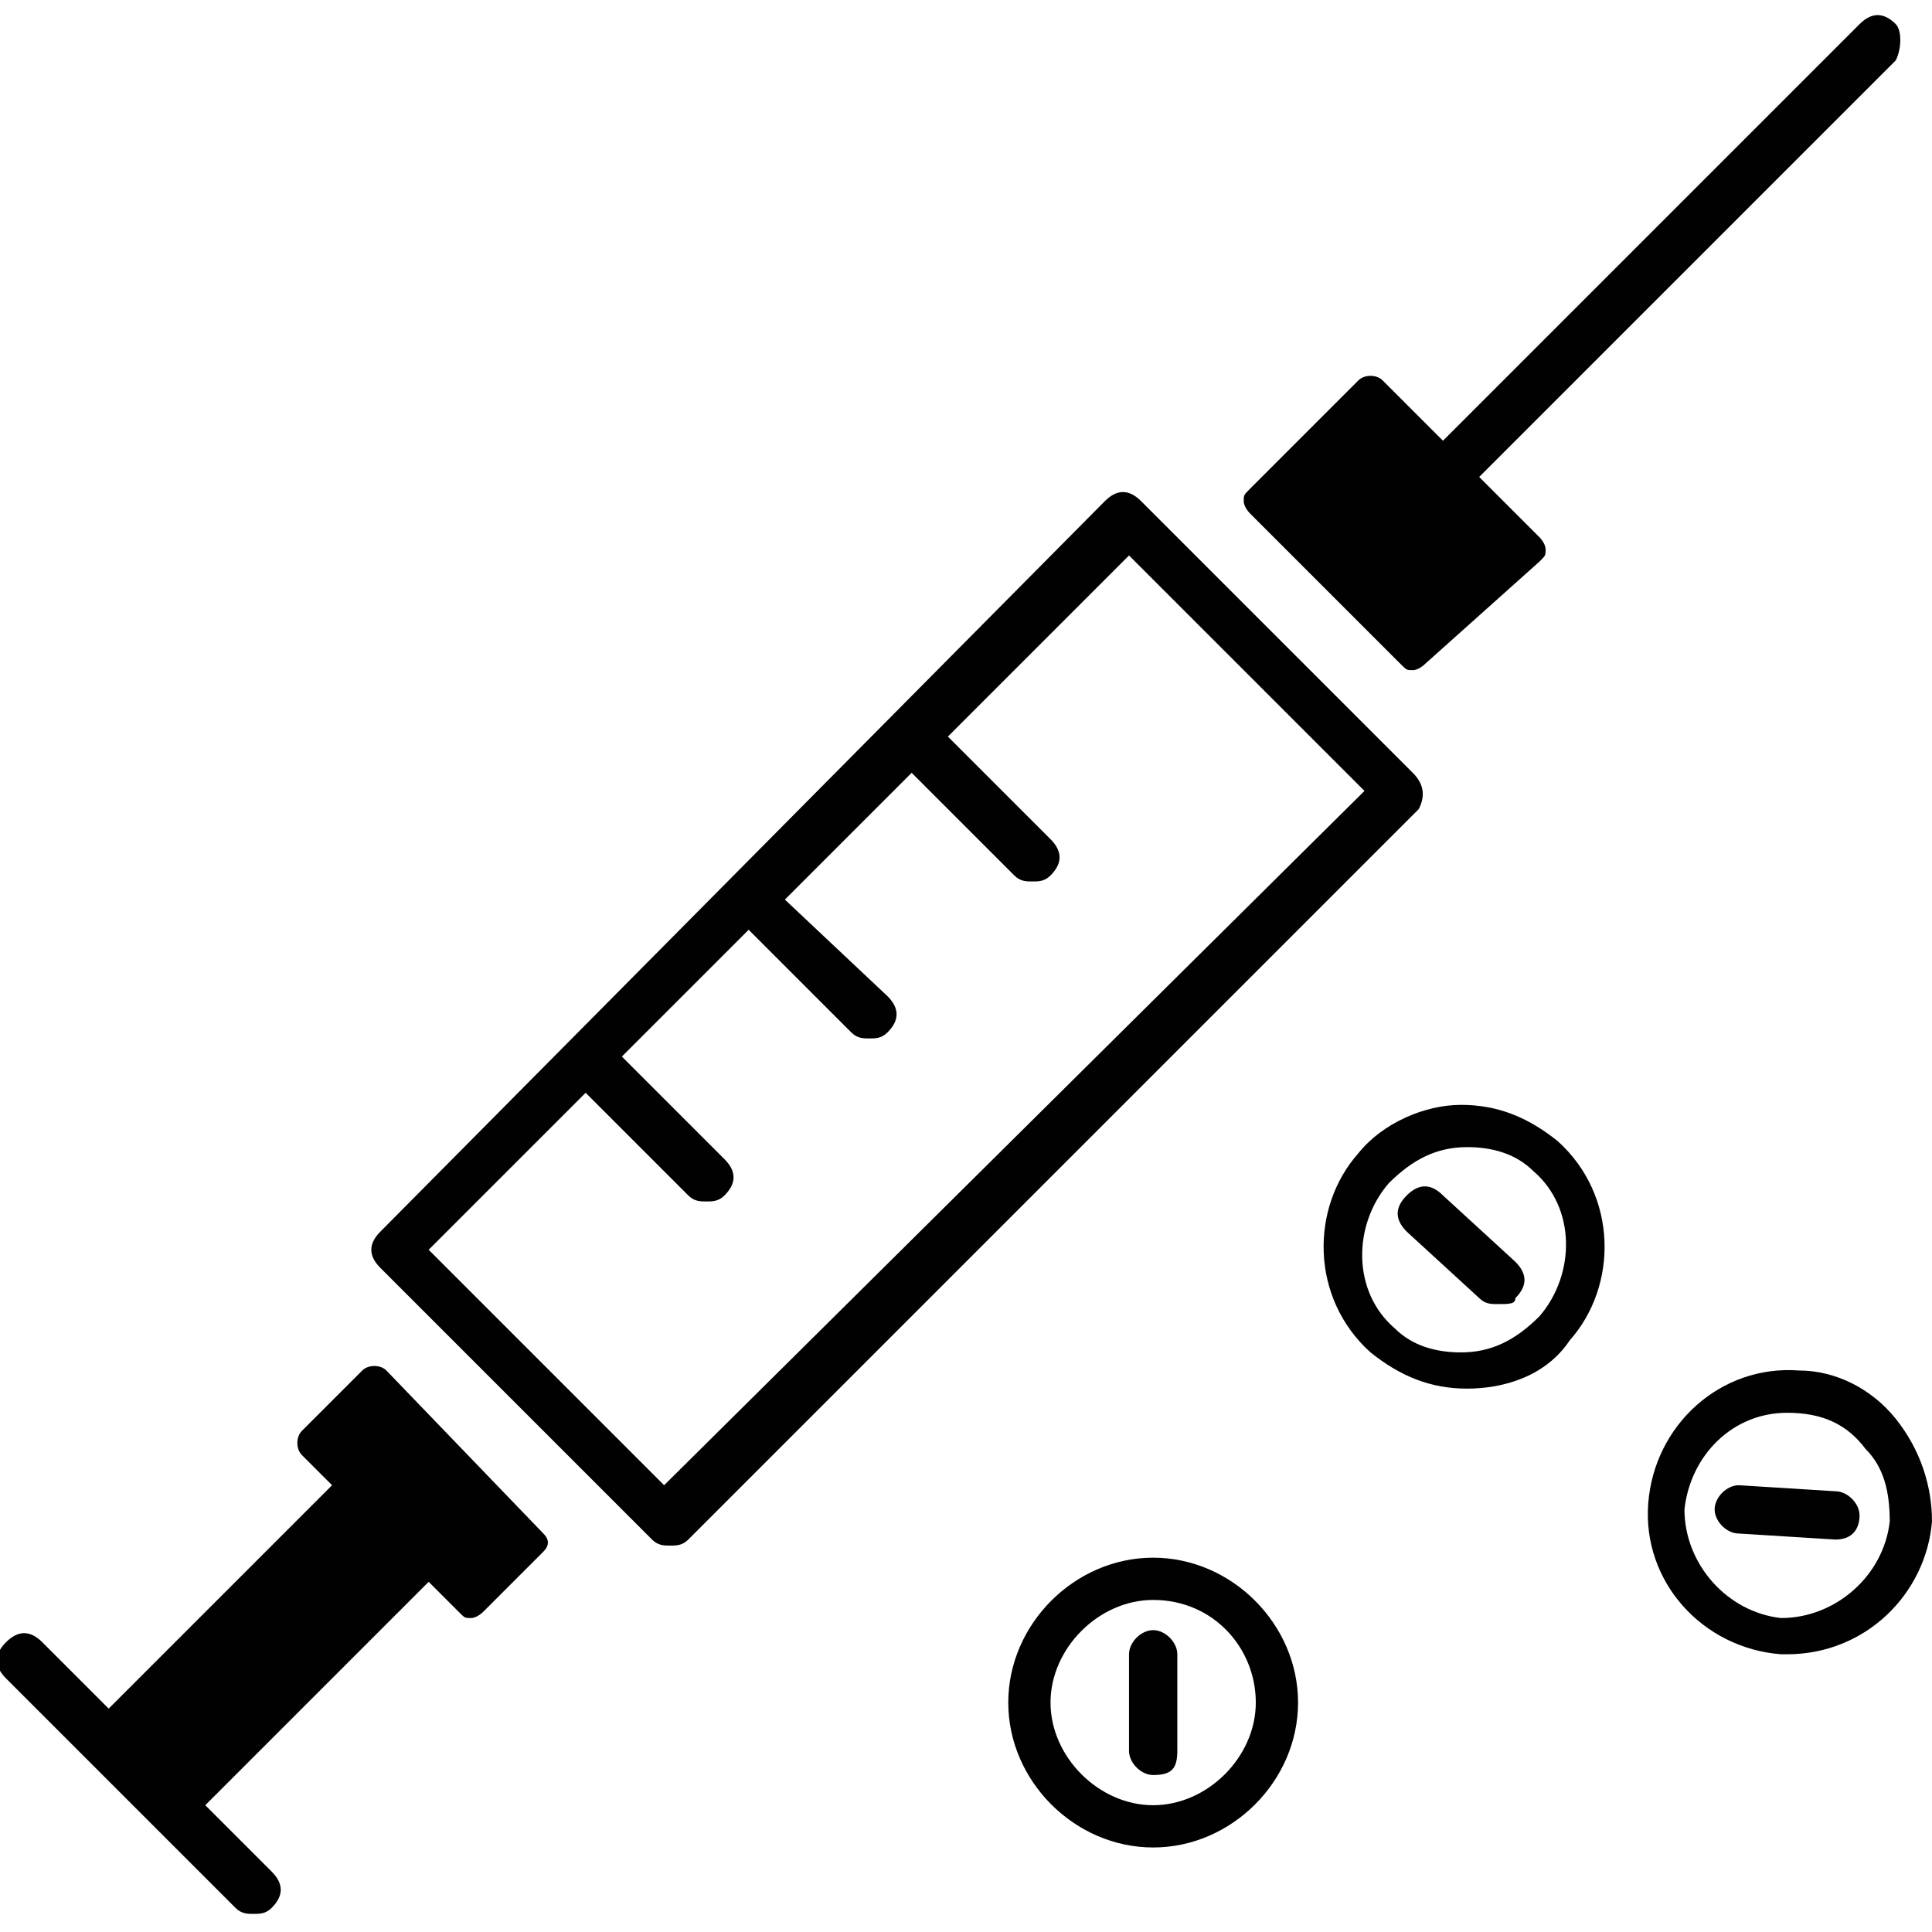
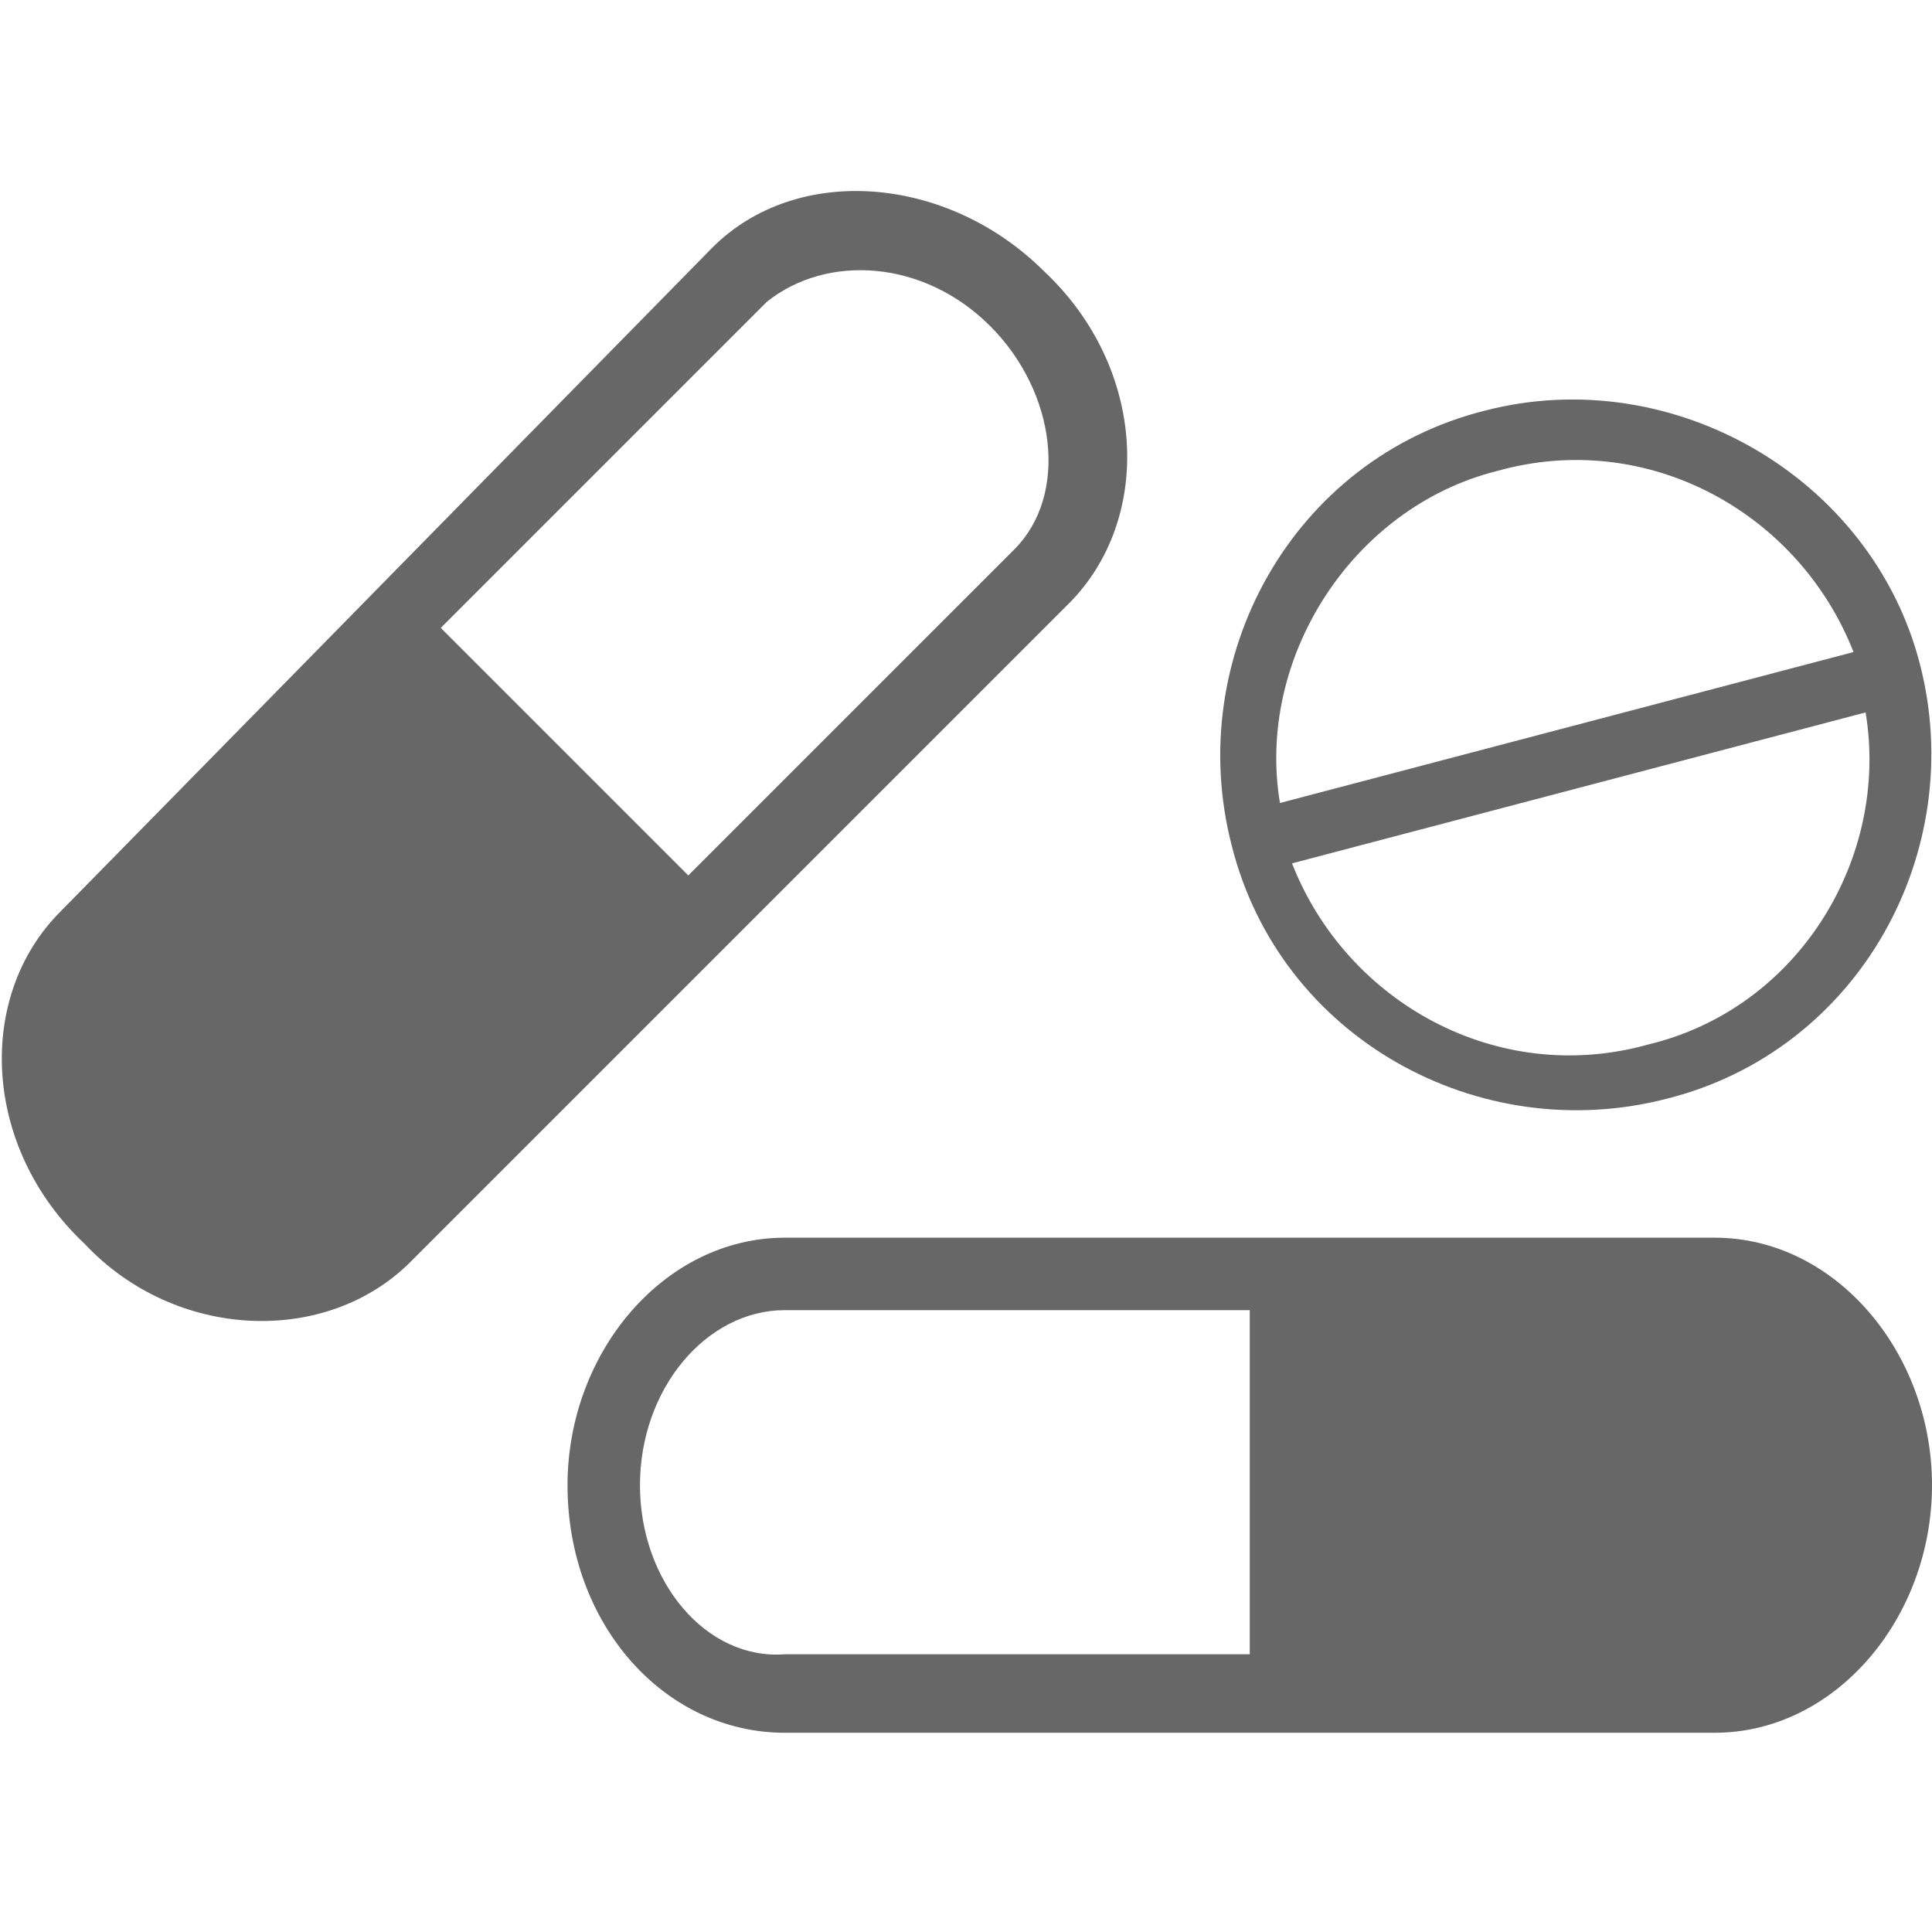
<svg xmlns="http://www.w3.org/2000/svg" version="1.1" id="Layer_1" x="0px" y="0px" viewBox="0 0 32 32" style="enable-background:new 0 0 32 32;" xml:space="preserve">
  <style type="text/css">
- 	.st0{fill:#010101;}
+ 	.st0{fill:#666766;}
</style>
-   <g id="XMLID_14_">
-     <path class="st0" d="M23.4,12.8l-4.5-4.5c-0.2-0.2-0.4-0.2-0.6,0L6.3,20.4c-0.2,0.2-0.2,0.4,0,0.6l4.5,4.5c0.1,0.1,0.2,0.1,0.3,0.1   c0.1,0,0.2,0,0.3-0.1l12.1-12.1C23.6,13.2,23.6,13,23.4,12.8z M11,24.6l-3.9-3.9l2.6-2.6l1.7,1.7c0.1,0.1,0.2,0.1,0.3,0.1   c0.1,0,0.2,0,0.3-0.1c0.2-0.2,0.2-0.4,0-0.6l-1.7-1.7l2.1-2.1l1.7,1.7c0.1,0.1,0.2,0.1,0.3,0.1s0.2,0,0.3-0.1   c0.2-0.2,0.2-0.4,0-0.6L13,14.9l2.1-2.1l1.7,1.7c0.1,0.1,0.2,0.1,0.3,0.1s0.2,0,0.3-0.1c0.2-0.2,0.2-0.4,0-0.6l-1.7-1.7l3-3   l3.9,3.9L11,24.6z" />
-     <path id="XMLID_11_" class="st0" d="M31.4,1l-6.9,6.9l1,1c0,0,0.1,0.1,0.1,0.2c0,0.1,0,0.1-0.1,0.2L23.6,11c0,0-0.1,0.1-0.2,0.1   c-0.1,0-0.1,0-0.2-0.1l-2.5-2.5c0,0-0.1-0.1-0.1-0.2c0-0.1,0-0.1,0.1-0.2l1.8-1.8c0.1-0.1,0.3-0.1,0.4,0l1,1l6.9-6.9   c0.2-0.2,0.4-0.2,0.6,0C31.5,0.5,31.5,0.8,31.4,1z" />
-     <path id="XMLID_10_" class="st0" d="M9,25.7l-1,1c0,0-0.1,0.1-0.2,0.1c-0.1,0-0.1,0-0.2-0.1l-0.5-0.5l-3.7,3.7L4.5,31   c0.2,0.2,0.2,0.4,0,0.6c-0.1,0.1-0.2,0.1-0.3,0.1s-0.2,0-0.3-0.1l-3.8-3.8c-0.2-0.2-0.2-0.4,0-0.6c0.2-0.2,0.4-0.2,0.6,0l1.1,1.1   l3.7-3.7L5,24.1c-0.1-0.1-0.1-0.3,0-0.4l1-1c0.1-0.1,0.3-0.1,0.4,0L9,25.4C9.1,25.5,9.1,25.6,9,25.7z" />
-     <path class="st0" d="M19.1,30.6c-1.3,0-2.4-1.1-2.4-2.4c0-1.3,1.1-2.4,2.4-2.4c1.3,0,2.4,1.1,2.4,2.4   C21.5,29.5,20.4,30.6,19.1,30.6z M19.1,26.5c-0.9,0-1.7,0.8-1.7,1.7s0.8,1.7,1.7,1.7s1.7-0.8,1.7-1.7S20.1,26.5,19.1,26.5z" />
-     <path id="XMLID_7_" class="st0" d="M19.1,29.4c-0.2,0-0.4-0.2-0.4-0.4v-1.6c0-0.2,0.2-0.4,0.4-0.4s0.4,0.2,0.4,0.4V29   C19.5,29.3,19.4,29.4,19.1,29.4z" />
-     <path class="st0" d="M29.6,27.4c0,0-0.1,0-0.1,0c-1.3-0.1-2.3-1.2-2.2-2.5c0.1-1.3,1.2-2.3,2.5-2.2c0.6,0,1.2,0.3,1.6,0.8   c0.4,0.5,0.6,1.1,0.6,1.7C31.9,26.4,30.9,27.4,29.6,27.4z M29.6,23.4c-0.9,0-1.6,0.7-1.7,1.6c0,0.9,0.7,1.7,1.6,1.8   c0.9,0,1.7-0.7,1.8-1.6c0-0.5-0.1-0.9-0.4-1.2C30.6,23.6,30.2,23.4,29.6,23.4C29.7,23.4,29.7,23.4,29.6,23.4z" />
-     <path id="XMLID_4_" class="st0" d="M30.4,25.5C30.4,25.5,30.4,25.5,30.4,25.5l-1.6-0.1c-0.2,0-0.4-0.2-0.4-0.4   c0-0.2,0.2-0.4,0.4-0.4l1.6,0.1c0.2,0,0.4,0.2,0.4,0.4C30.8,25.3,30.7,25.5,30.4,25.5z" />
-     <path class="st0" d="M24.3,23c-0.6,0-1.1-0.2-1.6-0.6c-1-0.9-1-2.4-0.2-3.3c0.4-0.5,1.1-0.8,1.7-0.8c0.6,0,1.1,0.2,1.6,0.6   c1,0.9,1,2.4,0.2,3.3C25.6,22.8,24.9,23,24.3,23z M24.3,19c-0.5,0-0.9,0.2-1.3,0.6c-0.6,0.7-0.6,1.8,0.1,2.4   c0.3,0.3,0.7,0.4,1.1,0.4c0.5,0,0.9-0.2,1.3-0.6c0.6-0.7,0.6-1.8-0.1-2.4C25.1,19.1,24.7,19,24.3,19z" />
-     <path id="XMLID_1_" class="st0" d="M24.8,21.6c-0.1,0-0.2,0-0.3-0.1l-1.2-1.1c-0.2-0.2-0.2-0.4,0-0.6c0.2-0.2,0.4-0.2,0.6,0   l1.2,1.1c0.2,0.2,0.2,0.4,0,0.6C25.1,21.6,25,21.6,24.8,21.6z" />
+   <g id="XMLID_8_">
+     <path class="st0" d="M28.4,20.5H13c-2,0-3.6,1.9-3.6,4.1c0,2.3,1.6,4.1,3.6,4.1h15.4c2,0,3.6-1.9,3.6-4.1   C32,22.4,30.4,20.5,28.4,20.5z M10.6,24.6c0-1.6,1.1-2.9,2.4-2.9h7.7v5.7H13C11.7,27.5,10.6,26.2,10.6,24.6z" />
+     <path class="st0" d="M6.8,20.9L17.7,10c1.4-1.4,1.3-3.9-0.4-5.5c-1.6-1.6-4.1-1.8-5.5-0.4L1,15.1c-1.4,1.4-1.3,3.9,0.4,5.5   C2.9,22.2,5.4,22.3,6.8,20.9z M16.4,5.4c1.1,1.1,1.3,2.8,0.4,3.7l-5.4,5.4l-4.1-4.1l5.4-5.4C13.7,4.2,15.3,4.3,16.4,5.4z" />
+     <path class="st0" d="M24.6,6.8c-3.2,0.8-5,4.1-4.2,7.2c0.8,3.2,4.1,5,7.2,4.2c3.2-0.8,5-4.1,4.2-7.2C31,7.9,27.7,6,24.6,6.8z    M24.8,7.8c2.5-0.7,5,0.7,5.9,3l-9.5,2.5C20.8,10.9,22.4,8.4,24.8,7.8z M27.3,17.3c-2.5,0.7-5-0.7-5.9-3l9.5-2.5   C31.3,14.2,29.8,16.7,27.3,17.3z" />
  </g>
</svg>
